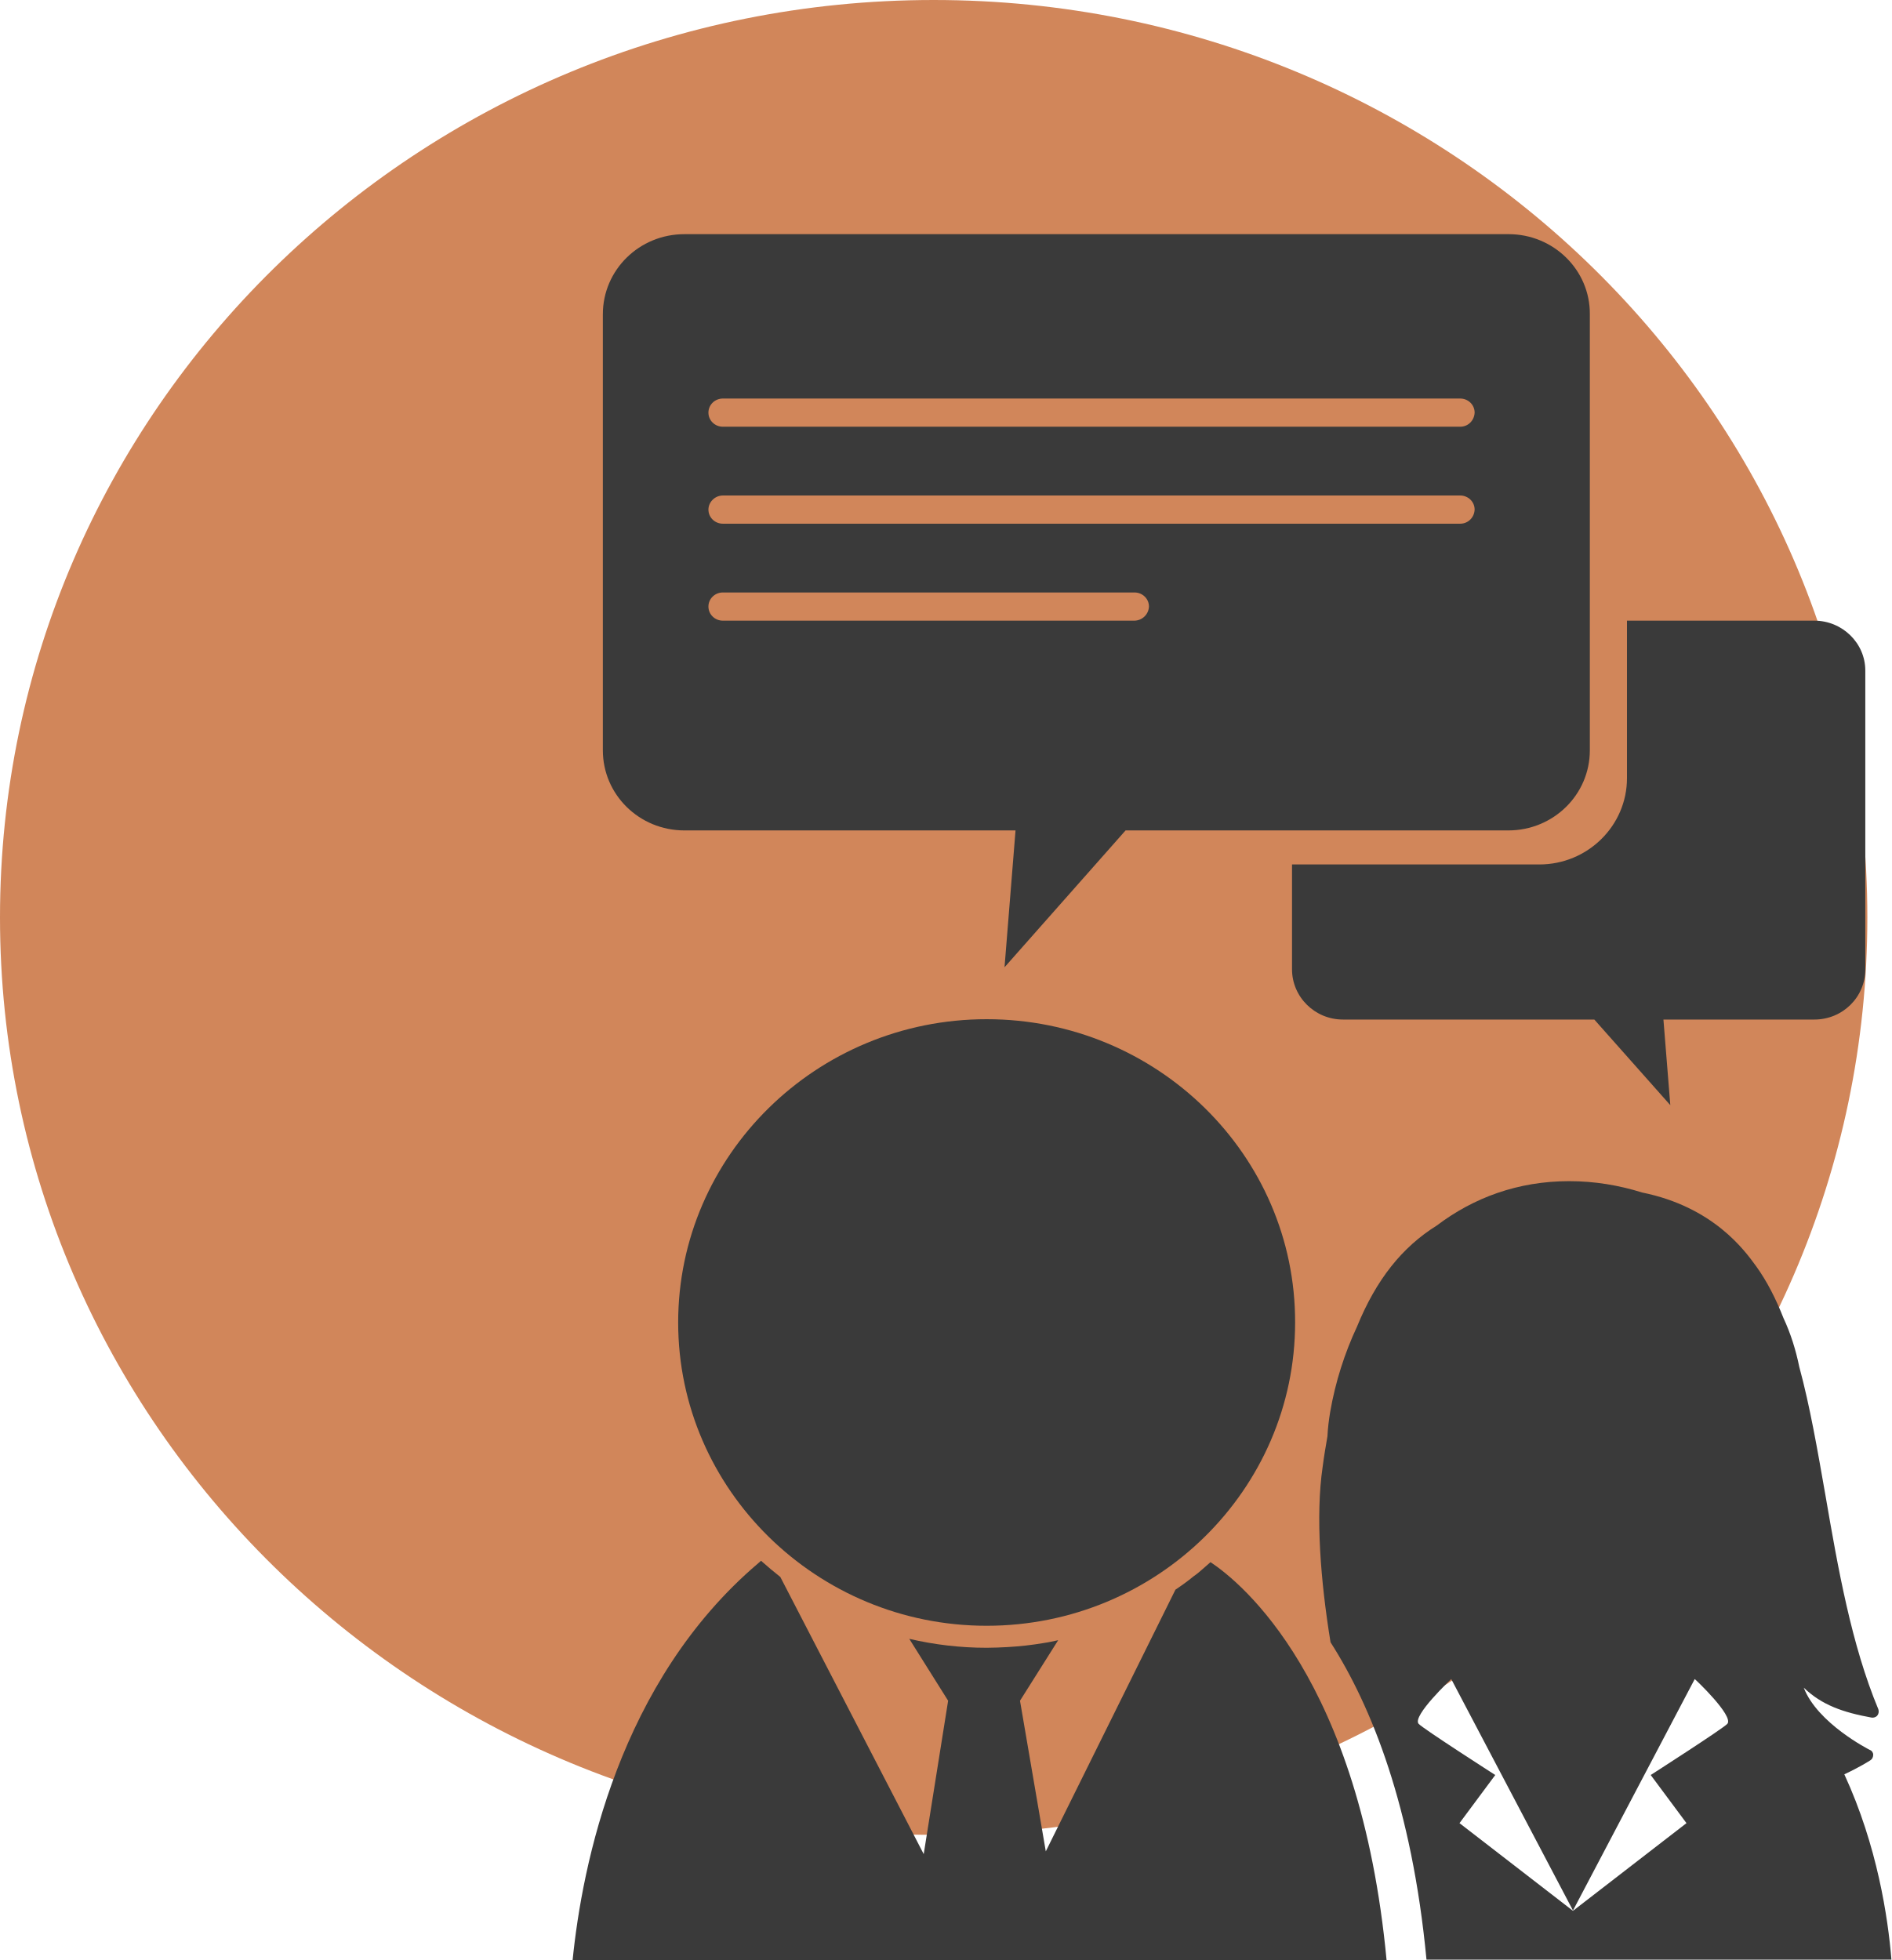
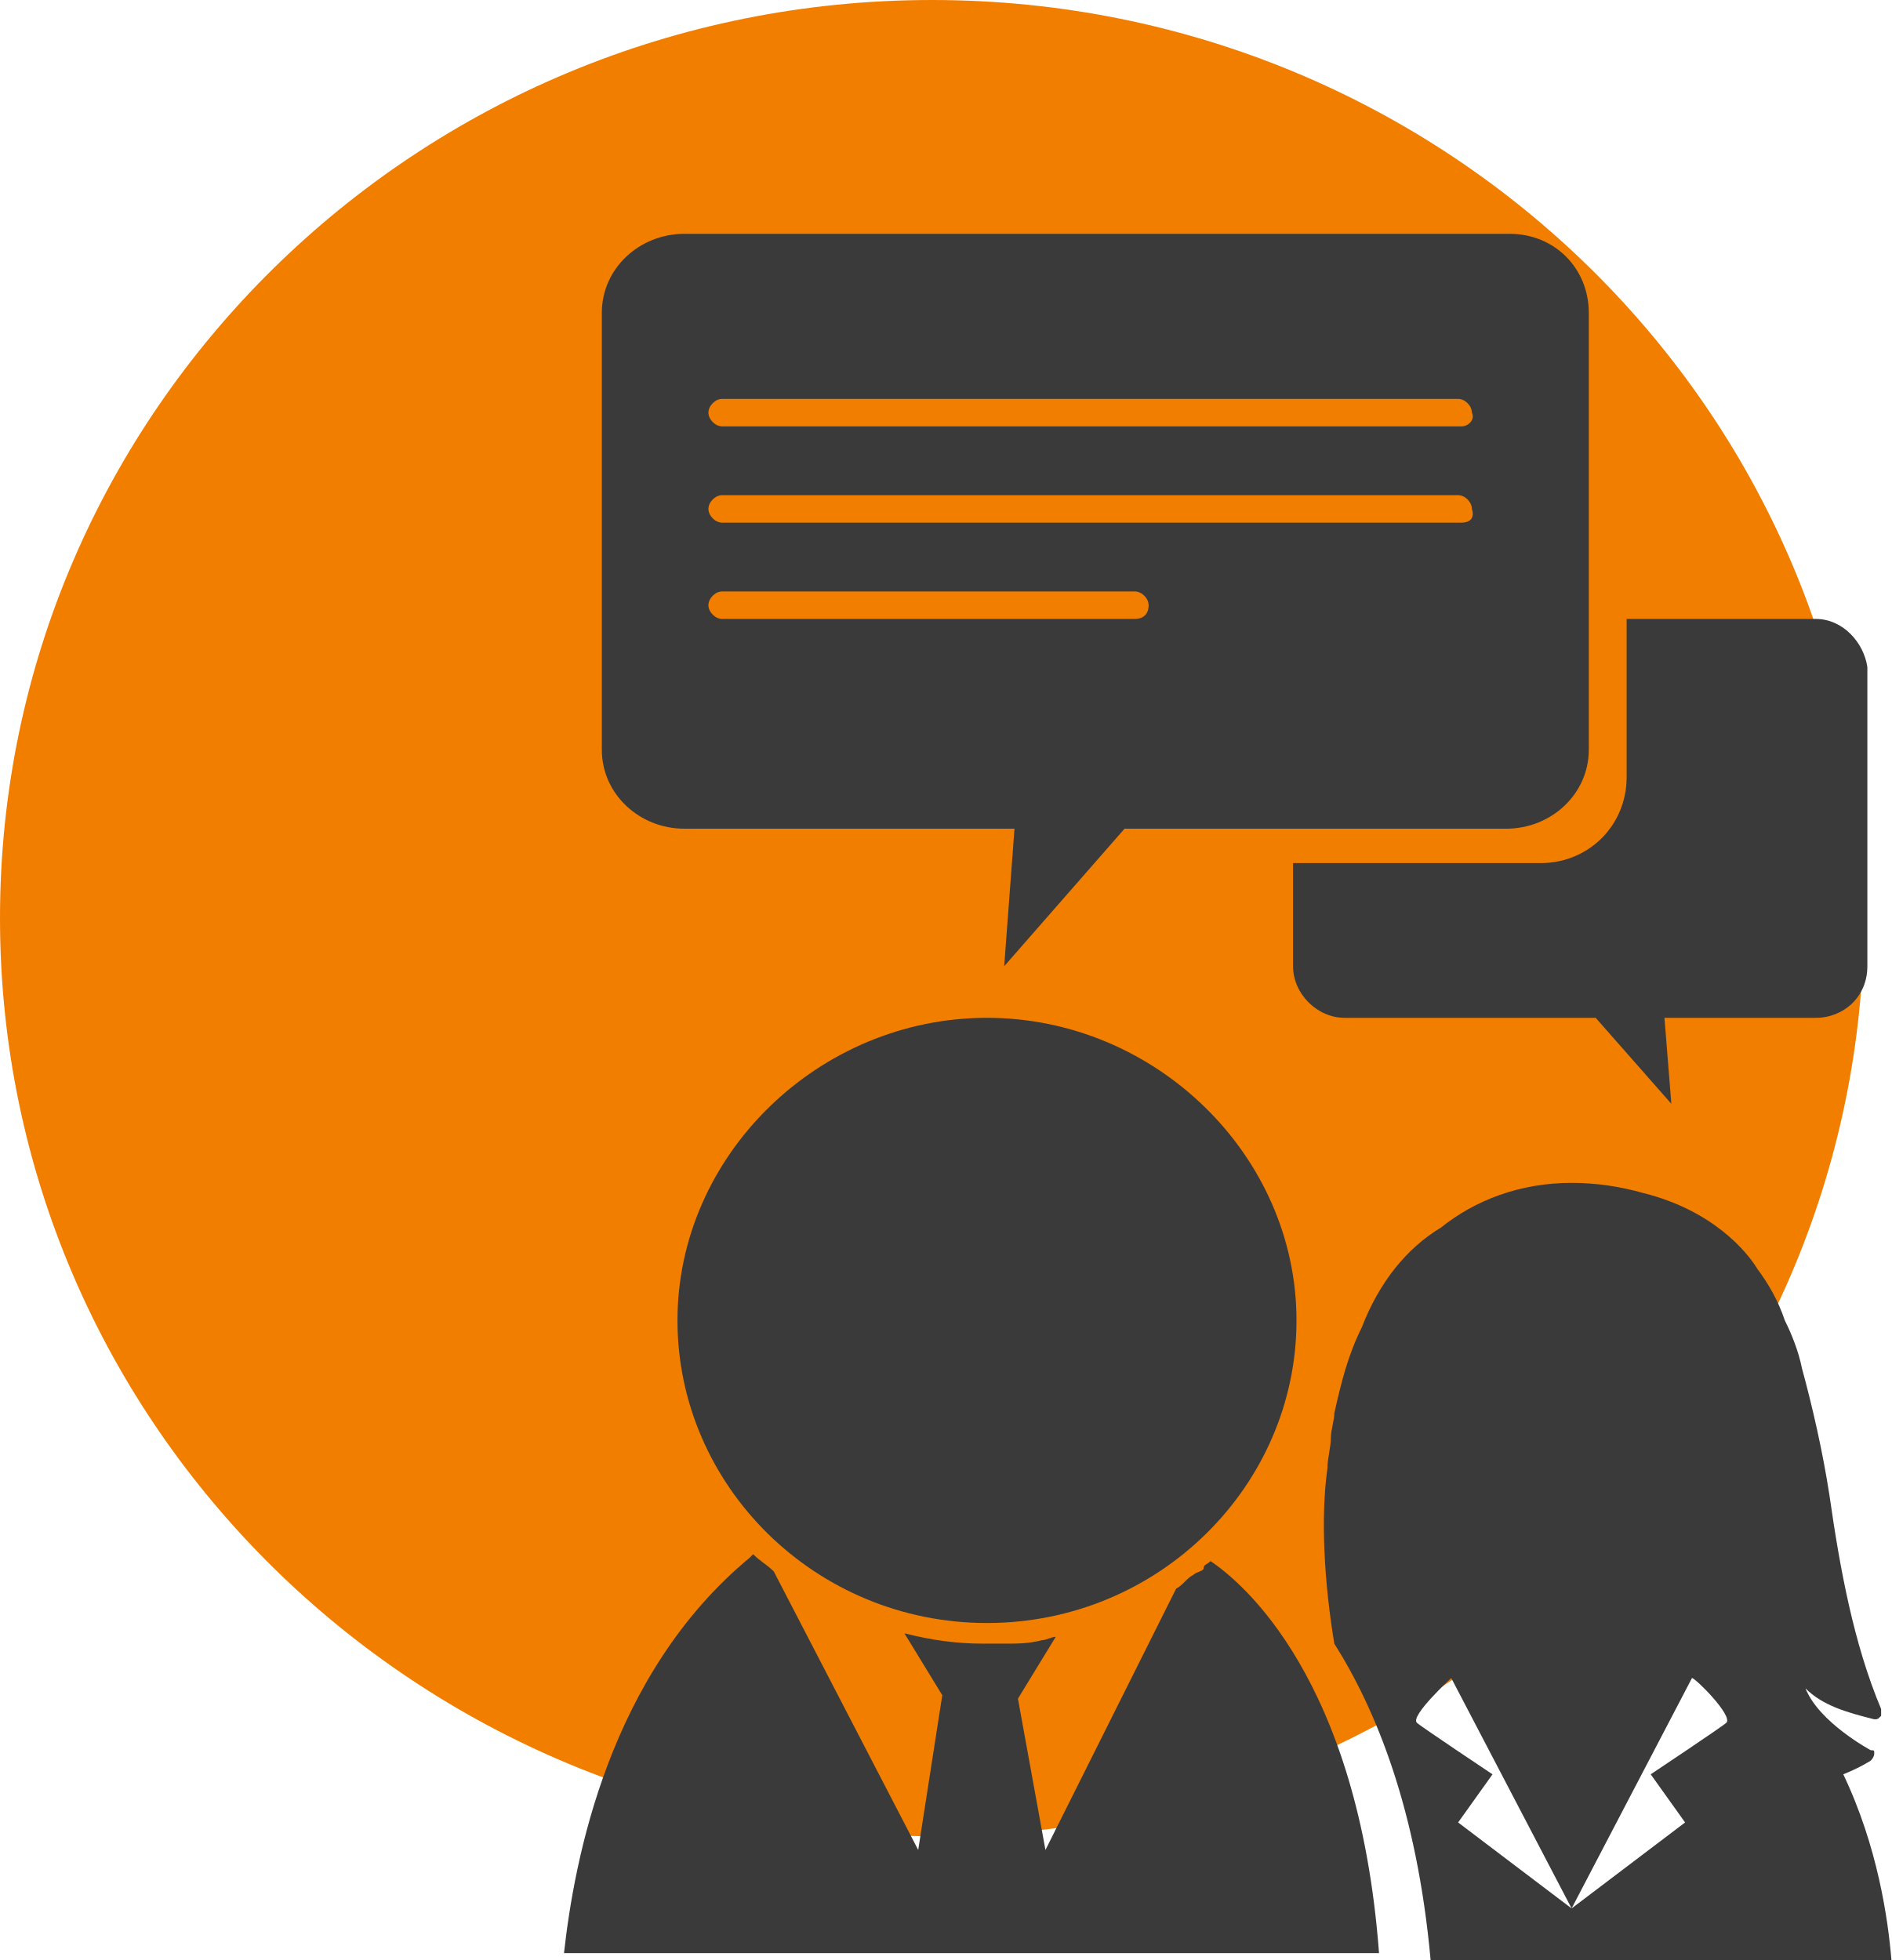
<svg xmlns="http://www.w3.org/2000/svg" version="1.1" id="Capa_1" x="0px" y="0px" viewBox="0 0 55 57" style="enable-background:new 0 0 55 57;" xml:space="preserve">
  <style type="text/css">
- 	.st0{fill:#D1865A;}
+ 	.st0{fill:#F27E00;}
	.st1{fill:#3A3A3A;}
</style>
-   <ellipse class="st0" cx="27.15" cy="26.68" rx="27.15" ry="26.68" />
+   <ellipse class="st0" cx="27.1" cy="26.7" rx="27.1" ry="26.7" />
  <g>
    <g>
-       <path class="st1" d="M35.2,45.43c-0.08,0.07-0.16,0.14-0.24,0.21c-0.08,0.07-0.16,0.14-0.25,0.2c-0.17,0.14-0.35,0.27-0.53,0.39    l-3.77,7.61l-0.75-4.38l1.11-1.76c-0.14,0.03-0.27,0.06-0.41,0.08c-0.35,0.06-0.71,0.1-1.07,0.12c-0.2,0.01-0.4,0.02-0.6,0.02    c-0.77,0-1.52-0.09-2.25-0.26l1.13,1.8l-0.71,4.46l-4.17-8.06c-0.19-0.15-0.38-0.31-0.56-0.47l-0.08,0.07    c-4.05,3.44-5.12,8.76-5.4,11.55h23.67C39.55,48.83,36.09,46.02,35.2,45.43z" />
-       <path class="st1" d="M28.69,29.64c-4.95,0-8.97,3.96-8.97,8.82c0,4.86,4.03,8.82,8.97,8.82c4.95,0,8.97-3.96,8.97-8.82    C37.67,33.59,33.64,29.64,28.69,29.64z" />
-       <path class="st1" d="M54.39,51.19c0.05-0.03,0.08-0.09,0.08-0.16c0-0.06-0.04-0.12-0.1-0.14c-0.02-0.01-1.52-0.77-1.92-1.81    c0.53,0.51,1.15,0.72,1.97,0.87c0.06,0.01,0.13-0.01,0.17-0.06c0.04-0.05,0.05-0.12,0.03-0.18c-0.78-1.87-1.17-4.08-1.54-6.23    c-0.23-1.31-0.45-2.59-0.76-3.73c-0.1-0.49-0.25-0.97-0.46-1.42c-0.22-0.56-0.48-1.07-0.79-1.5c-0.34-0.47-1.25-1.73-3.32-2.15    c-0.67-0.21-1.38-0.33-2.12-0.33c-1.49,0-2.78,0.48-3.85,1.29c-1.01,0.63-1.76,1.57-2.32,2.94c-0.36,0.77-0.63,1.61-0.78,2.48    c-0.04,0.24-0.07,0.48-0.08,0.71c-0.05,0.29-0.1,0.58-0.14,0.89c-0.21,1.44-0.06,3.32,0.23,5.1c1.19,1.86,2.37,4.79,2.79,9.23H55    c-0.1-1.22-0.41-3.31-1.37-5.39C54.08,51.39,54.36,51.21,54.39,51.19z M50.23,50.13c-0.11,0.13-2.23,1.49-2.23,1.49l1.04,1.4    l-3.3,2.55l0.01,0.01l-0.01-0.01l-0.01,0.01l0.01-0.01l-3.3-2.55l1.04-1.4c0,0-2.12-1.36-2.23-1.49c-0.19-0.23,0.95-1.3,0.95-1.3    l3.54,6.73l3.54-6.73C49.29,48.83,50.42,49.9,50.23,50.13z" />
-       <path class="st1" d="M43.87,6.81H19.9c-1.31,0-2.37,1.04-2.37,2.33v12.68c0,1.29,1.06,2.33,2.37,2.33h9.63l-0.32,3.98l3.52-3.98    h11.13c1.31,0,2.37-1.04,2.37-2.33V9.14C46.24,7.85,45.17,6.81,43.87,6.81z M32.98,18.05H21.02c-0.23,0-0.42-0.18-0.42-0.41    c0-0.23,0.19-0.41,0.42-0.41h11.97c0.23,0,0.42,0.18,0.42,0.41C33.4,17.87,33.21,18.05,32.98,18.05z M42.46,15.23H21.02    c-0.23,0-0.42-0.18-0.42-0.41c0-0.22,0.19-0.41,0.42-0.41h21.44c0.23,0,0.42,0.18,0.42,0.41C42.87,15.05,42.69,15.23,42.46,15.23z     M42.46,12.41H21.02c-0.23,0-0.42-0.18-0.42-0.41c0-0.23,0.19-0.41,0.42-0.41h21.44c0.23,0,0.42,0.18,0.42,0.41    C42.87,12.23,42.69,12.41,42.46,12.41z" />
-       <path class="st1" d="M52.76,18.05h-5.45v4.58c0,1.38-1.14,2.51-2.55,2.51h-7.19v3.05c0,0.8,0.66,1.46,1.48,1.46h7.31l2.21,2.49    l-0.2-2.49h4.39c0.82,0,1.48-0.65,1.48-1.46V19.5C54.24,18.7,53.57,18.05,52.76,18.05z" />
+       <path class="st1" d="M35.2,45.4c-0.1,0.1-0.2,0.1-0.2,0.2s-0.2,0.1-0.3,0.2c-0.2,0.1-0.3,0.3-0.5,0.4l-3.8,7.6l-0.8-4.4l1.1-1.8    c-0.1,0-0.3,0.1-0.4,0.1c-0.4,0.1-0.7,0.1-1.1,0.1c-0.2,0-0.4,0-0.6,0c-0.8,0-1.5-0.1-2.3-0.3l1.1,1.8l-0.7,4.5l-4.2-8.1    c-0.2-0.2-0.4-0.3-0.6-0.5l-0.1,0.1c-4.1,3.4-5.1,8.8-5.4,11.5h23.7C39.5,48.8,36.1,46,35.2,45.4z" />
+       <path class="st1" d="M28.7,29.6c-4.9,0-9,4-9,8.8s4,8.8,9,8.8c5,0,9-4,9-8.8C37.7,33.6,33.6,29.6,28.7,29.6z" />
+       <path class="st1" d="M54.4,51.2c0,0,0.1-0.1,0.1-0.2c0-0.1,0-0.1-0.1-0.1c0,0-1.5-0.8-1.9-1.8c0.5,0.5,1.2,0.7,2,0.9    c0.1,0,0.1,0,0.2-0.1c0,0,0-0.1,0-0.2c-0.8-1.9-1.2-4.1-1.5-6.2c-0.2-1.3-0.5-2.6-0.8-3.7c-0.1-0.5-0.3-1-0.5-1.4    c-0.2-0.6-0.5-1.1-0.8-1.5c-0.3-0.5-1.3-1.7-3.3-2.2c-0.7-0.2-1.4-0.3-2.1-0.3c-1.5,0-2.8,0.5-3.8,1.3c-1,0.6-1.8,1.6-2.3,2.9    c-0.4,0.8-0.6,1.6-0.8,2.5c0,0.2-0.1,0.5-0.1,0.7c0,0.3-0.1,0.6-0.1,0.9c-0.2,1.4-0.1,3.3,0.2,5.1c1.2,1.9,2.4,4.8,2.8,9.2H55    c-0.1-1.2-0.4-3.3-1.4-5.4C54.1,51.4,54.4,51.2,54.4,51.2z M50.2,50.1c-0.1,0.1-2.2,1.5-2.2,1.5l1,1.4l-3.3,2.5l0,0l0,0l0,0l0,0    L42.4,53l1-1.4c0,0-2.1-1.4-2.2-1.5c-0.2-0.2,1-1.3,1-1.3l3.5,6.7l3.5-6.7C49.3,48.8,50.4,49.9,50.2,50.1z" />
+       <path class="st1" d="M43.9,6.8h-24c-1.3,0-2.4,1-2.4,2.3v12.7c0,1.3,1.1,2.3,2.4,2.3h9.6l-0.3,4l3.5-4h11.1c1.3,0,2.4-1,2.4-2.3    V9.1C46.2,7.8,45.2,6.8,43.9,6.8z M33,18H21c-0.2,0-0.4-0.2-0.4-0.4s0.2-0.4,0.4-0.4h12c0.2,0,0.4,0.2,0.4,0.4    C33.4,17.9,33.2,18,33,18z M42.5,15.2H21c-0.2,0-0.4-0.2-0.4-0.4c0-0.2,0.2-0.4,0.4-0.4h21.4c0.2,0,0.4,0.2,0.4,0.4    C42.9,15.1,42.7,15.2,42.5,15.2z M42.5,12.4H21c-0.2,0-0.4-0.2-0.4-0.4s0.2-0.4,0.4-0.4h21.4c0.2,0,0.4,0.2,0.4,0.4    C42.9,12.2,42.7,12.4,42.5,12.4z" />
+       <path class="st1" d="M52.8,18h-5.5v4.6c0,1.4-1.1,2.5-2.5,2.5h-7.2v3c0,0.8,0.7,1.5,1.5,1.5h7.3l2.2,2.5l-0.2-2.5h4.4    c0.8,0,1.5-0.6,1.5-1.5v-8.7C54.2,18.7,53.6,18,52.8,18z" />
    </g>
  </g>
</svg>
